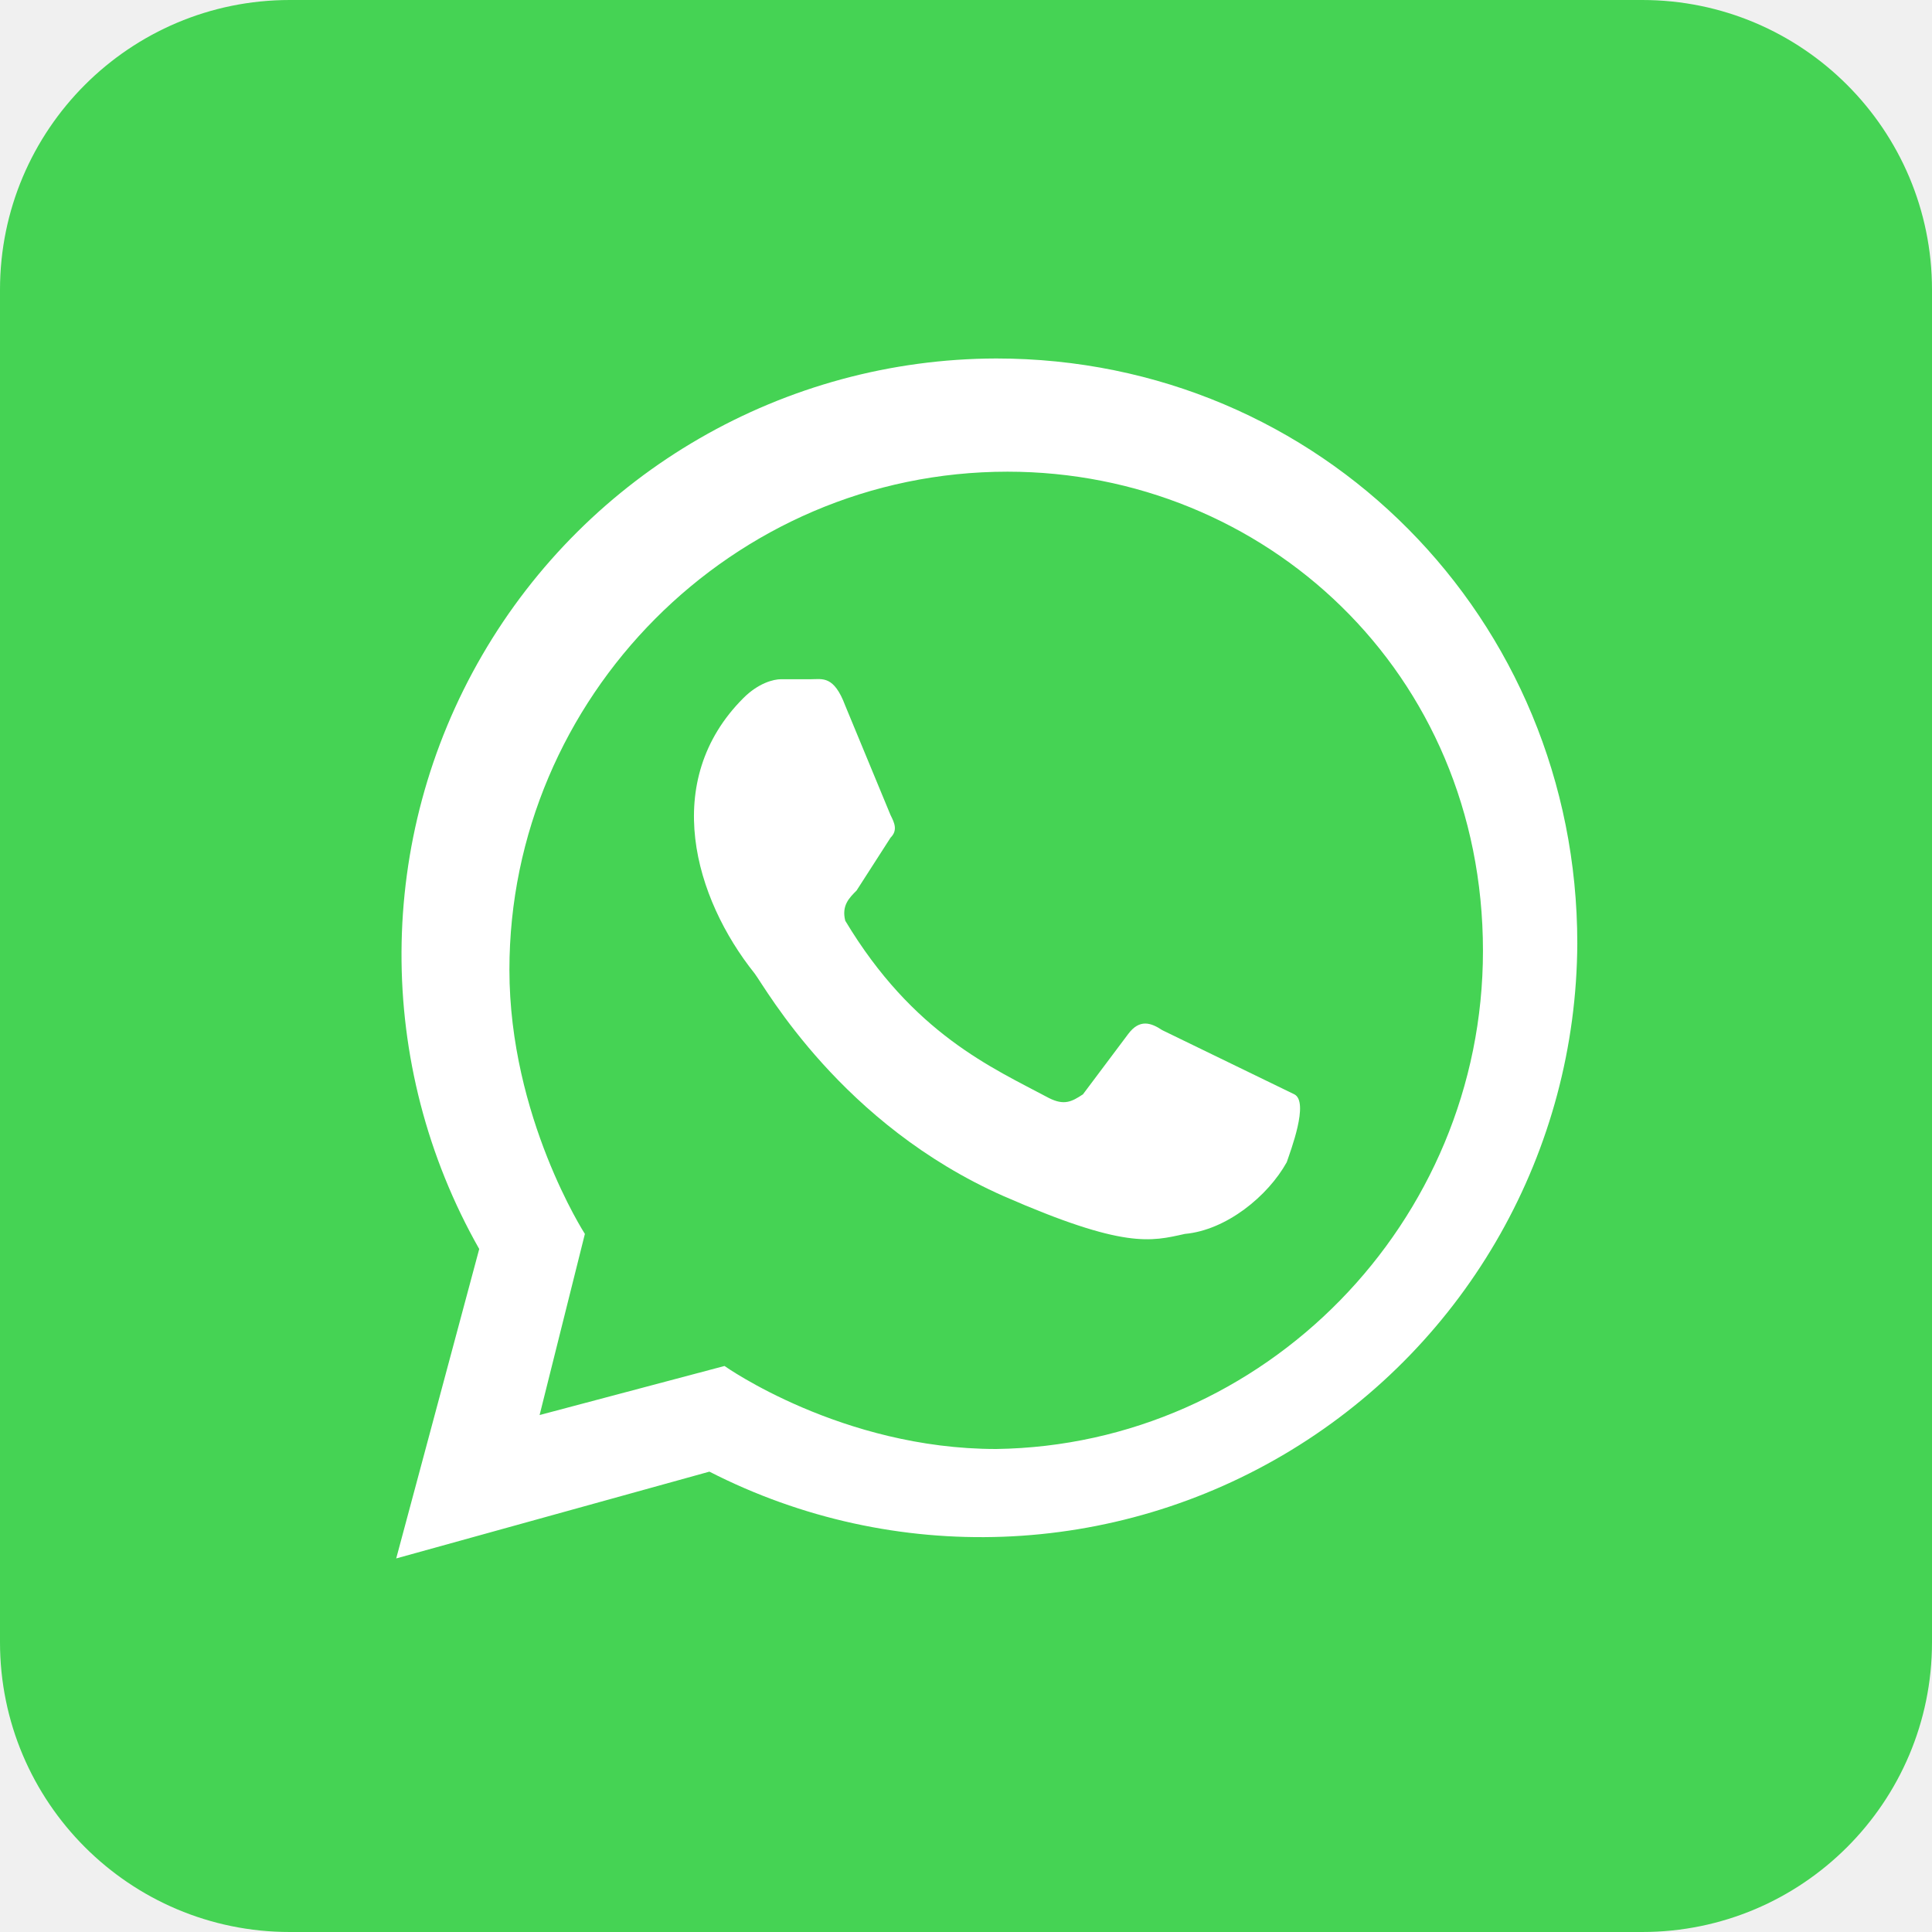
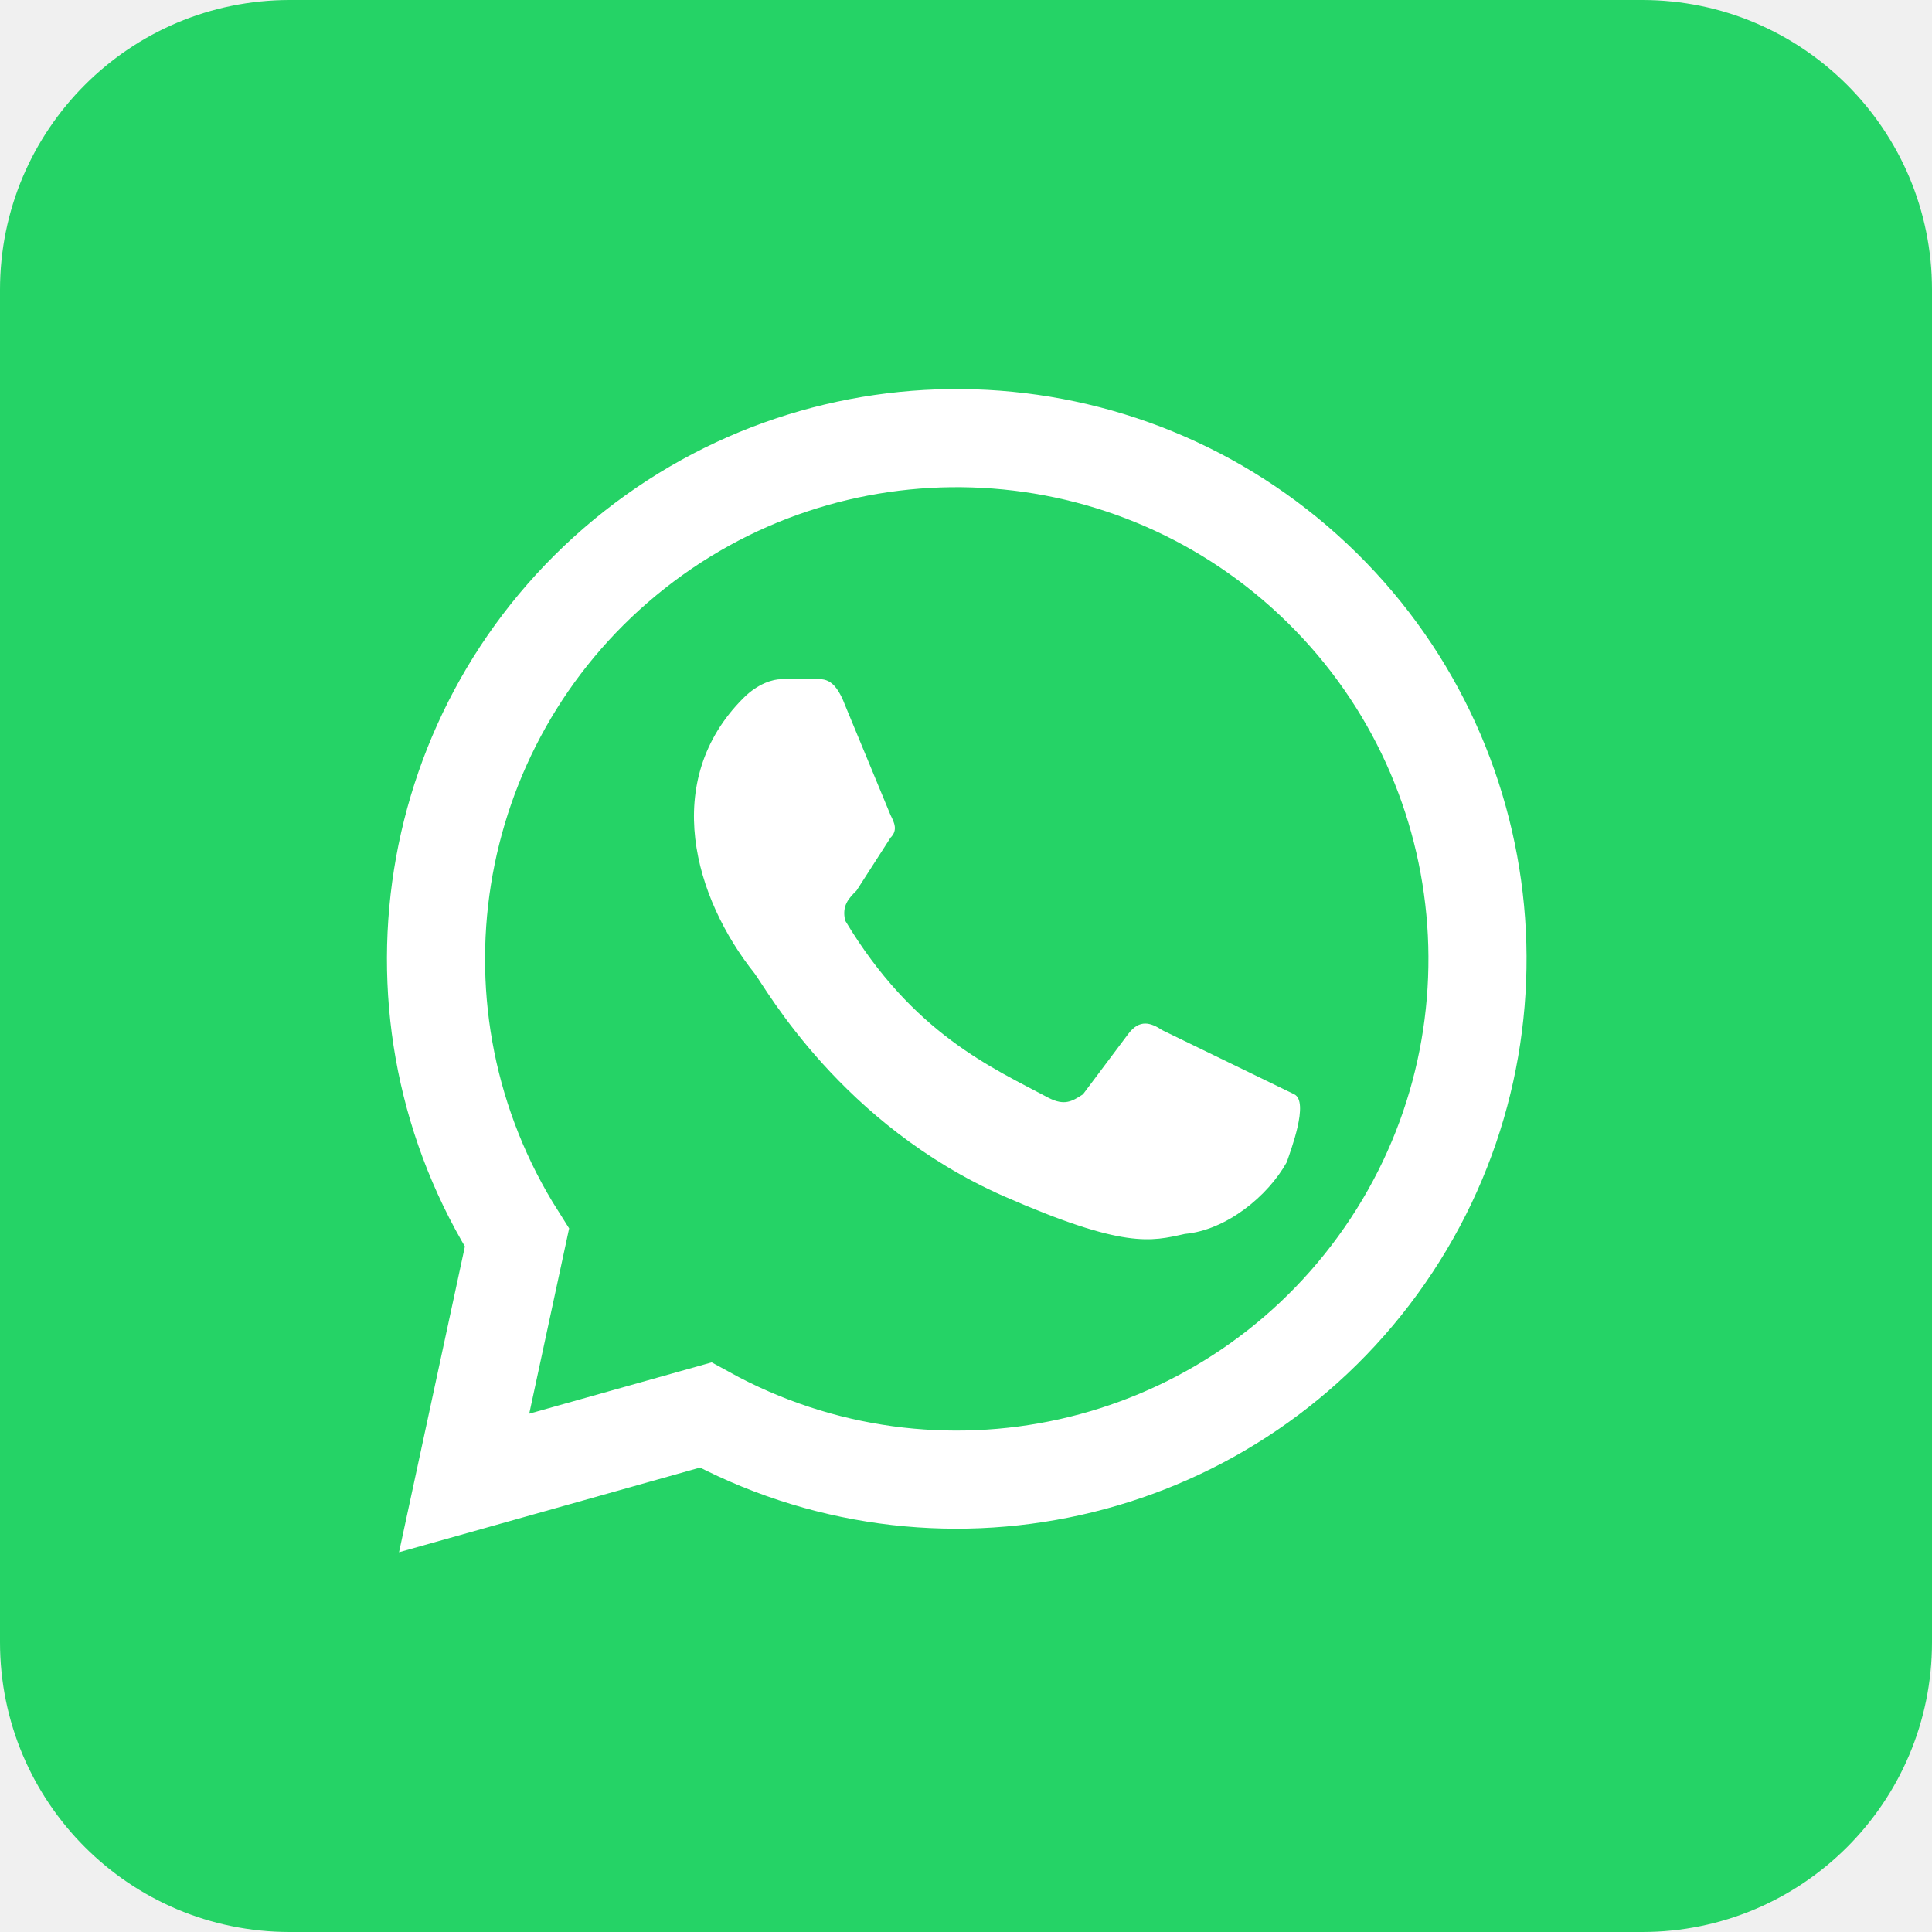
- <svg xmlns="http://www.w3.org/2000/svg" aria-label="WhatsApp" role="img" viewBox="0 0 512 512" fill="#fff">
-   <rect width="512" height="512" rx="15%" fill="#45d354" />
-   <path d="M308 273c-3-2-6-3-9 1l-12 16c-3 2-5 3-9 1-15-8-36-17-54-47-1-4 1-6 3-8l9-14c2-2 1-4 0-6l-12-29c-3-8-6-7-9-7h-8c-2 0-6 1-10 5-22 22-13 53 3 73 3 4 23 40 66 59 32 14 39 12 48 10 11-1 22-10 27-19 1-3 6-16 2-18" />
-   <path d="M264 384c-41 0-72-22-72-22l-49 13 12-48s-20-31-20-70c0-72 59-132 132-132 68 0 126 53 126 127 0 72-58 131-129 132m-159 29l83-23a158 158 0 0 0 230-140c0-86-68-155-154-155a158 158 0 0 0-137 236" />
+ <svg xmlns="http://www.w3.org/2000/svg" aria-label="WhatsApp" role="img" viewBox="0 0 512 512">
+   <rect width="512" height="512" rx="15%" fill="#25d366" />
+   <path fill="#25d366" stroke="#fff" stroke-width="26" d="M123,393 l14,-65 a138,138,0,1,1,50,47z" />
+   <path fill="#fff" d="M308 273c-3-2-6-3-9 1l-12 16c-3 2-5 3-9 1-15-8-36-17-54-47-1-4 1-6 3-8l9-14c2-2 1-4 0-6l-12-29c-3-8-6-7-9-7h-8c-2 0-6 1-10 5-22 22-13 53 3 73 3 4 23 40 66 59 32 14 39 12 48 10 11-1 22-10 27-19 1-3 6-16 2-18" />
</svg>
